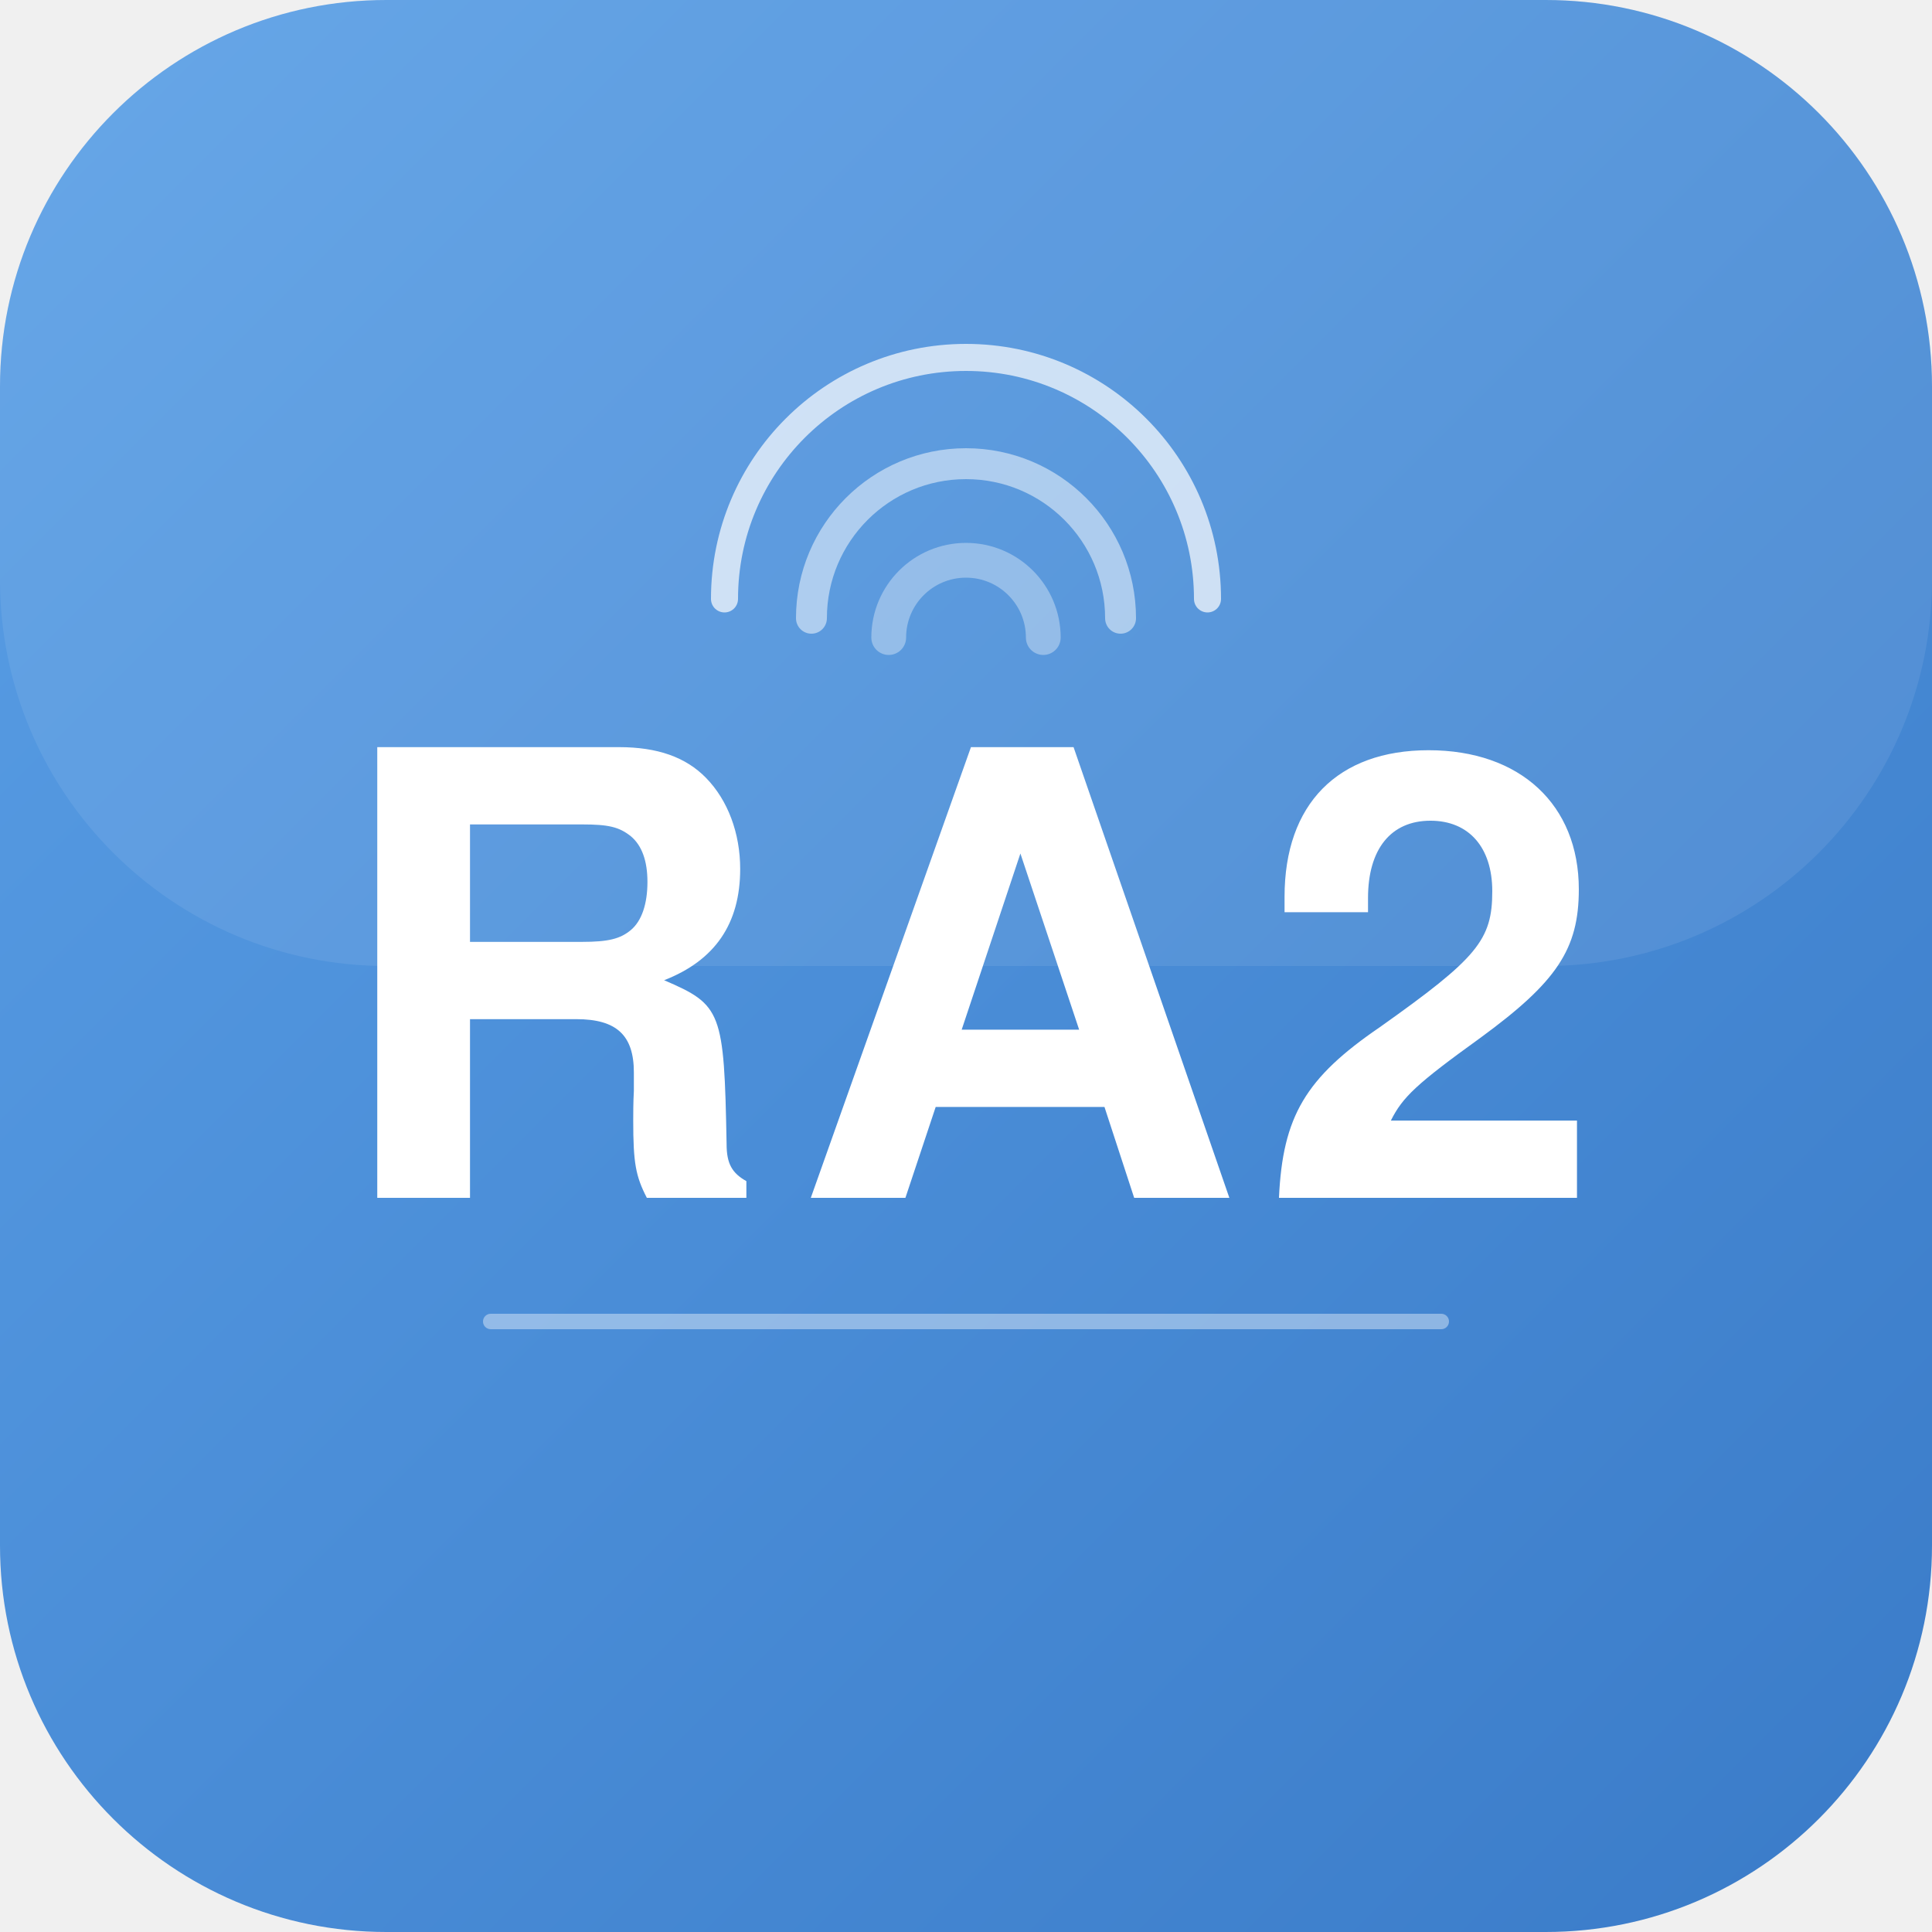
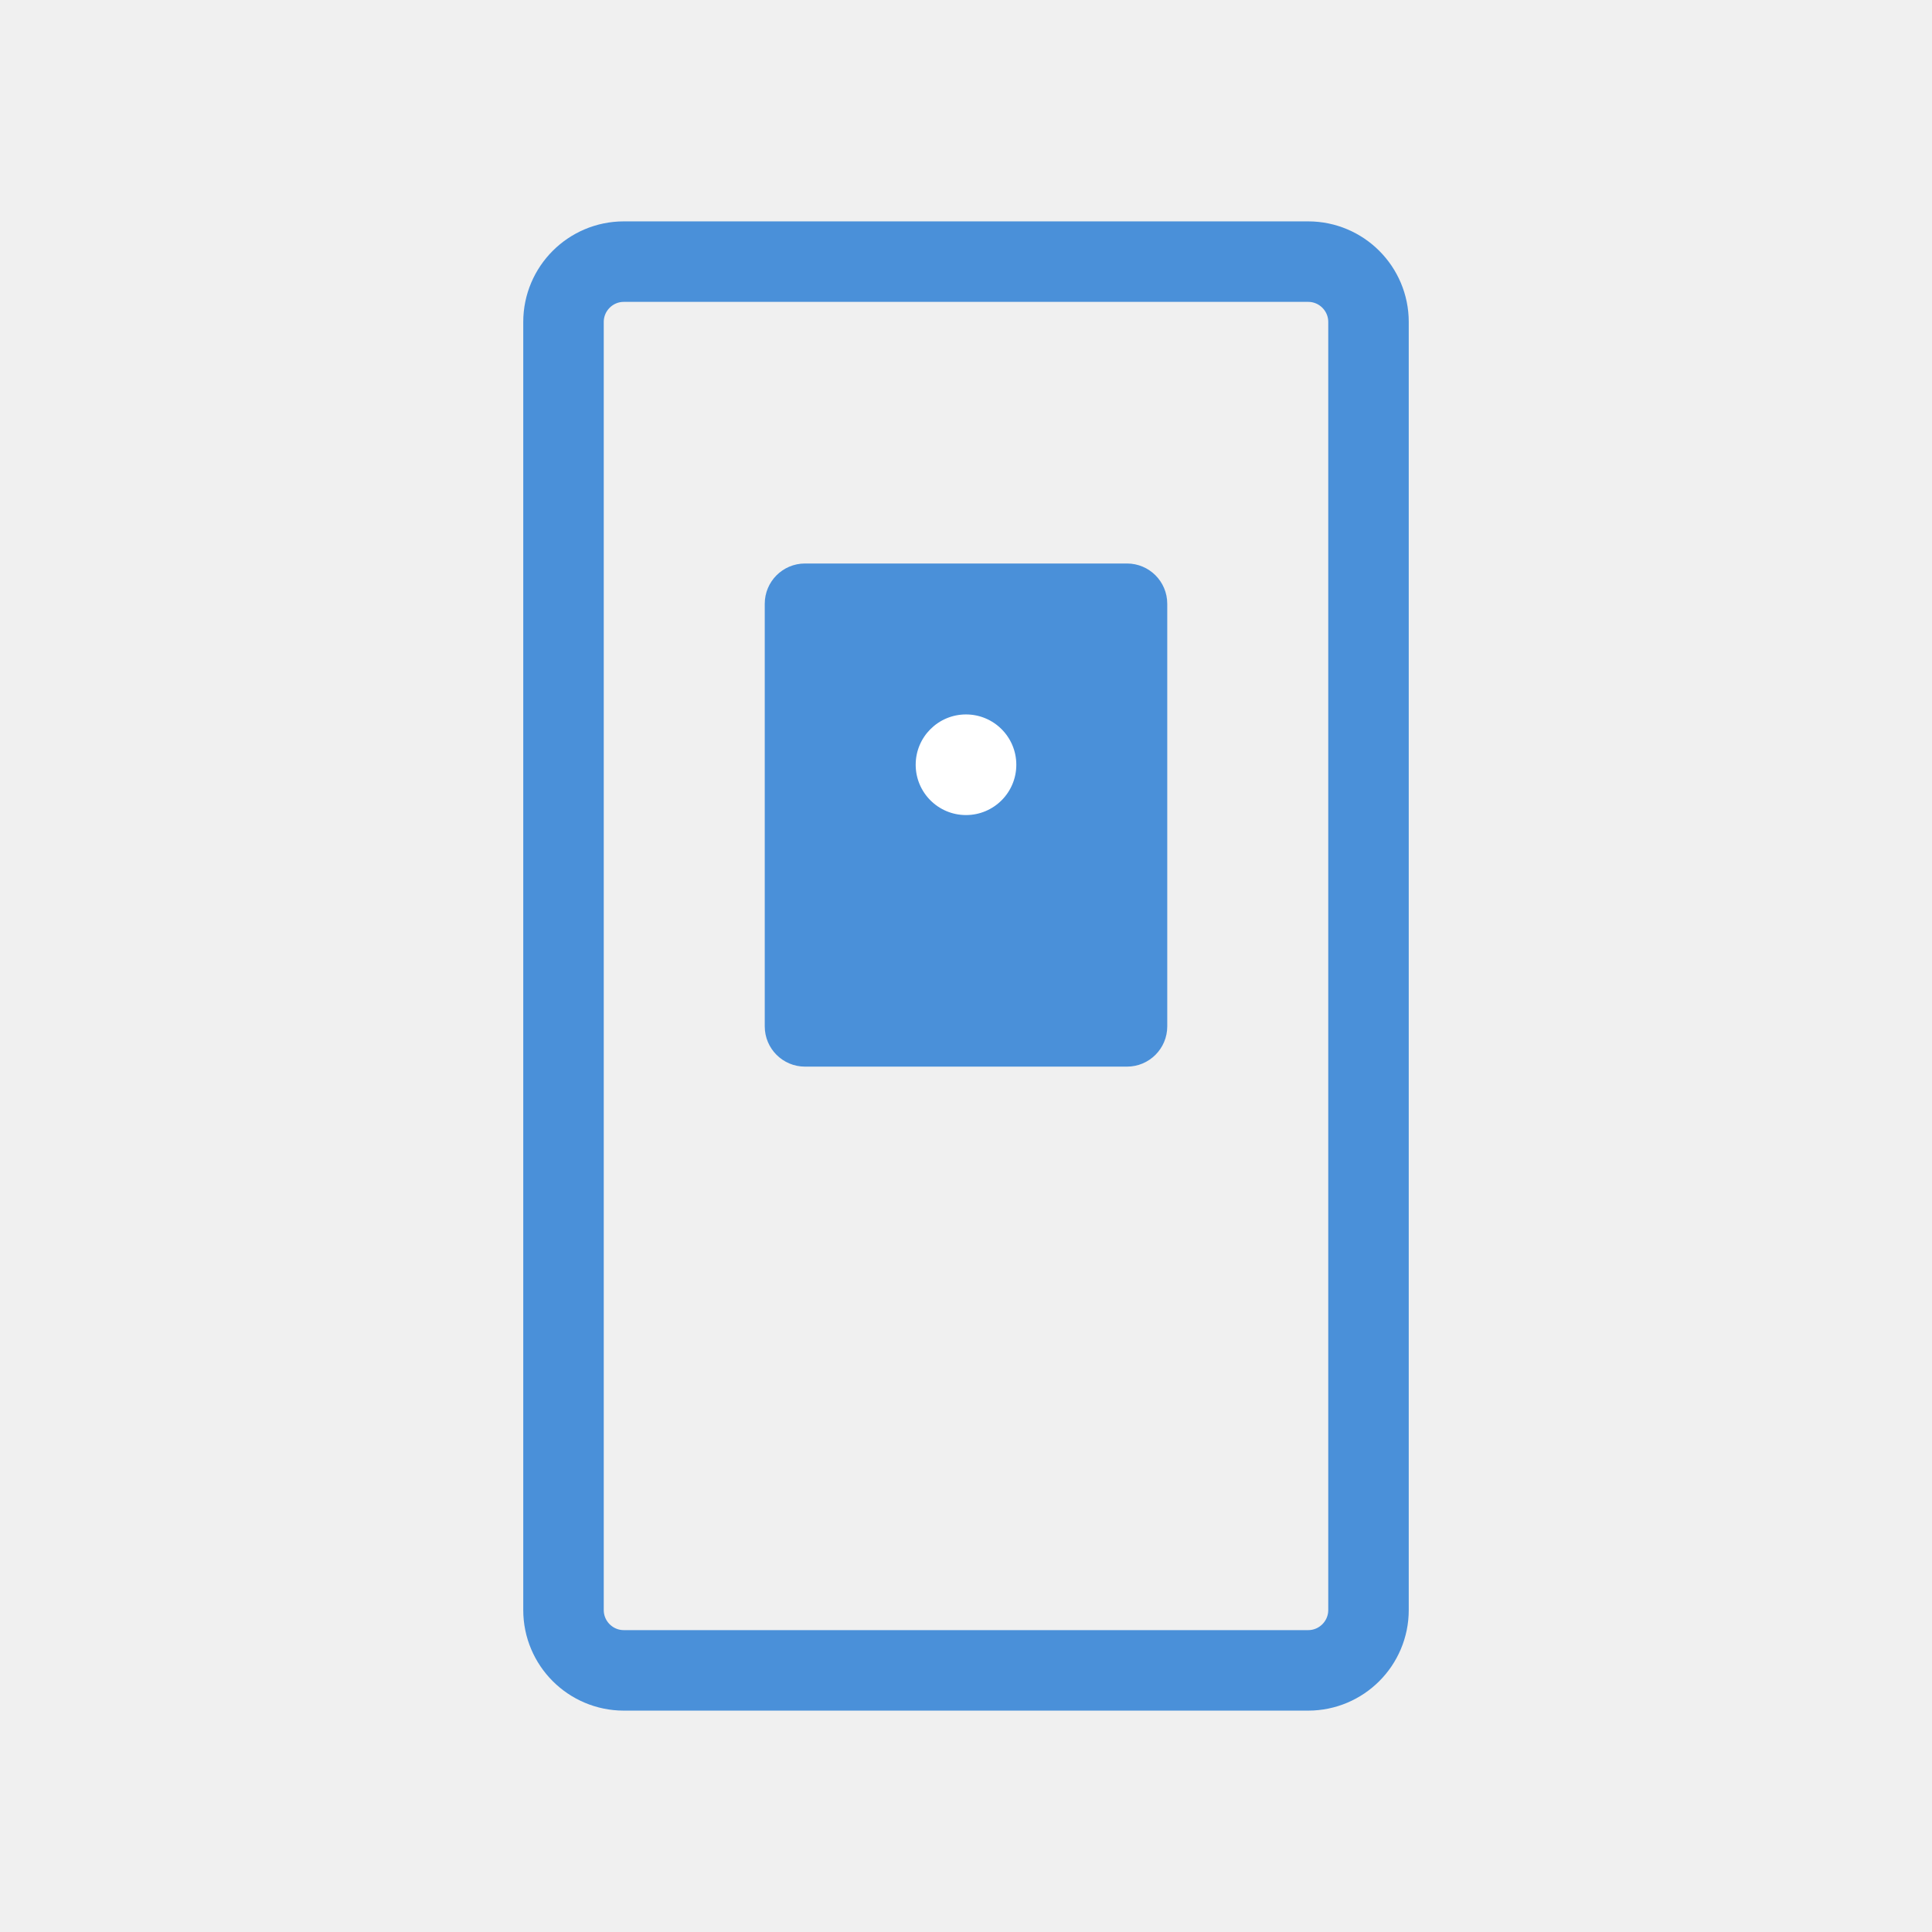
- <svg xmlns="http://www.w3.org/2000/svg" viewBox="0 0 1000 1000">
-   <defs>
-     <linearGradient id="bg" x1="0%" y1="0%" x2="100%" y2="100%">
-       <stop offset="0%" style="stop-color:#5A9FE6;stop-opacity:1" />
-       <stop offset="100%" style="stop-color:#3A7BC8;stop-opacity:1" />
-     </linearGradient>
-     <linearGradient id="shine" x1="0%" y1="0%" x2="0%" y2="100%">
-       <stop offset="0%" style="stop-color:rgba(255,255,255,0.15);stop-opacity:1" />
-       <stop offset="50%" style="stop-color:rgba(255,255,255,0);stop-opacity:1" />
-     </linearGradient>
-   </defs>
-   <rect x="0" y="0" width="1000" height="1000" rx="200" ry="200" fill="url(#bg)" />
-   <rect x="0" y="0" width="1000" height="500" rx="200" ry="200" fill="white" opacity="0.08" />
-   <g transform="translate(500, 330)" stroke="white" fill="none" stroke-linecap="round">
-     <path d="M-40,0 A40,40 0 0,1 40,0" stroke-width="18" opacity="0.35" />
-     <path d="M-80,-10 A80,80 0 0,1 80,-10" stroke-width="16" opacity="0.5" />
-     <path d="M-125,-20 A125,125 0 0,1 125,-20" stroke-width="14" opacity="0.7" />
-   </g>
-   <text x="500" y="620" text-anchor="middle" fill="white" font-family="'Helvetica Neue', Helvetica, Arial, sans-serif" font-size="320" font-weight="700" letter-spacing="10">RA2</text>
-   <rect x="250" y="680" width="500" height="8" rx="4" fill="white" opacity="0.4" />
+ <svg xmlns="http://www.w3.org/2000/svg" viewBox="0 0 960 960">
+   <rect x="280" y="130" width="400" height="700" rx="30" fill="none" stroke="#4A90D9" stroke-width="40" />
+   <rect x="380" y="280" width="200" height="250" rx="20" fill="#4A90D9" />
+   <circle cx="480" cy="380" r="25" fill="white" />
</svg>
